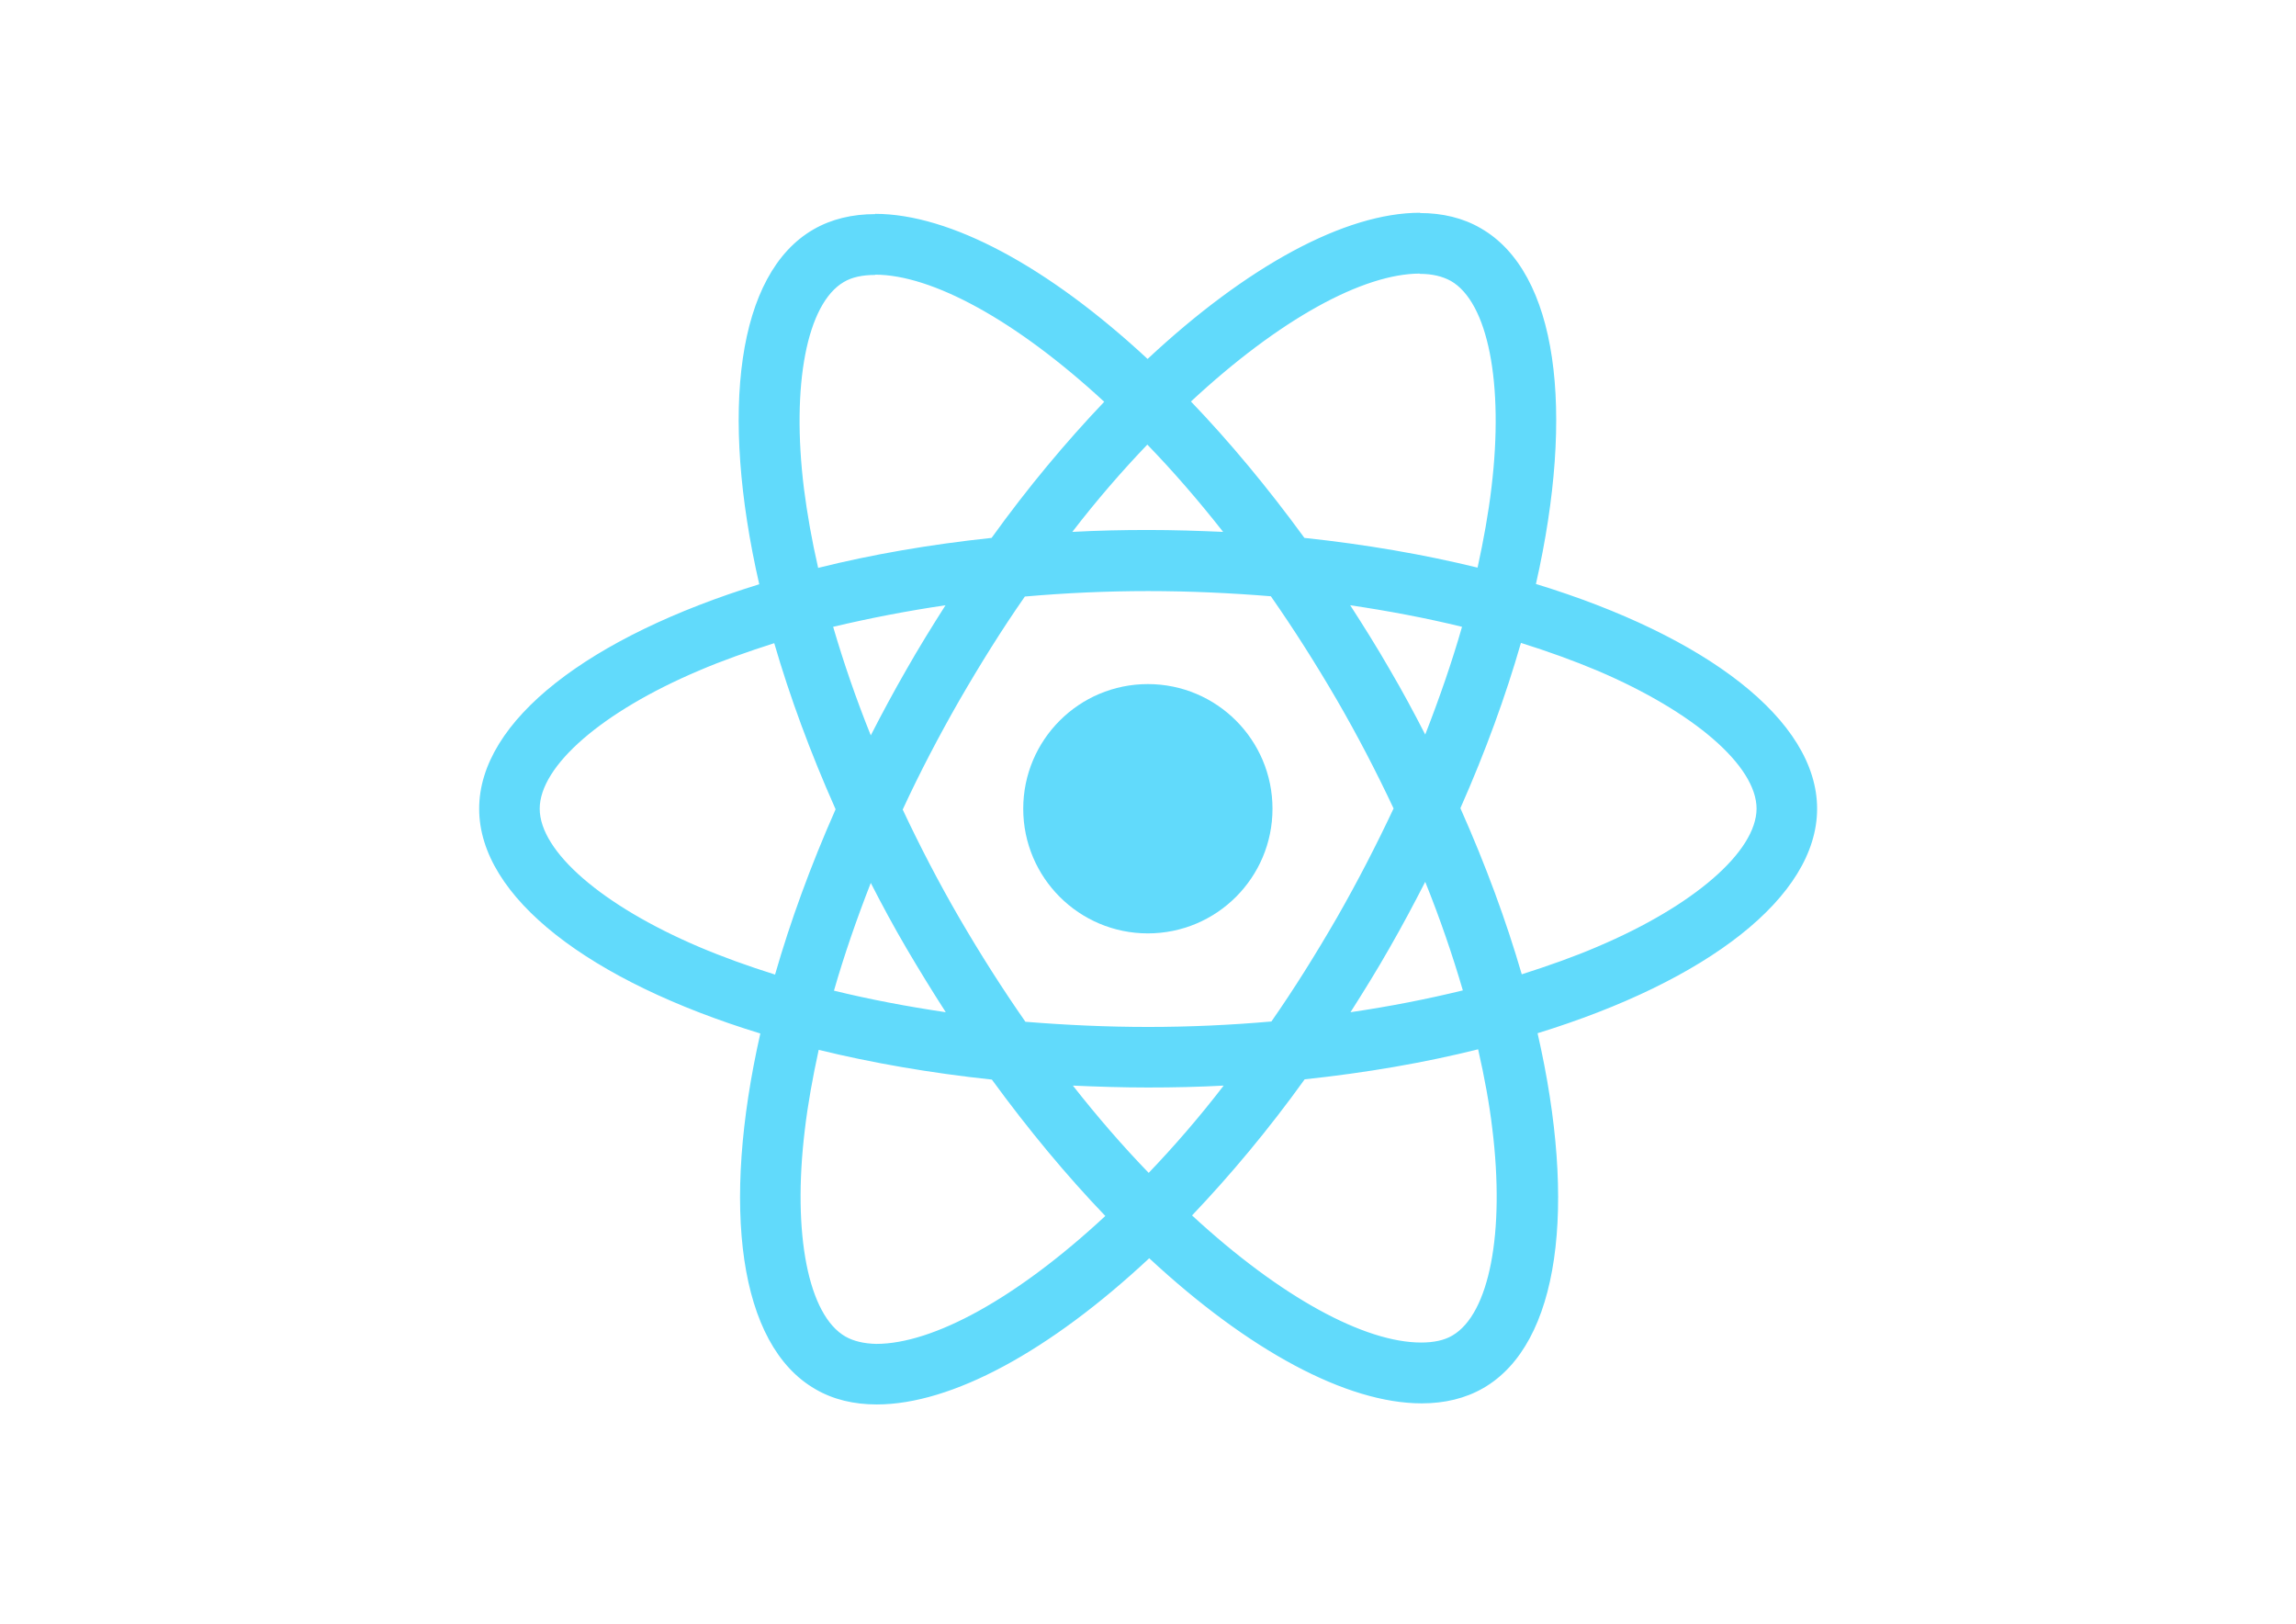
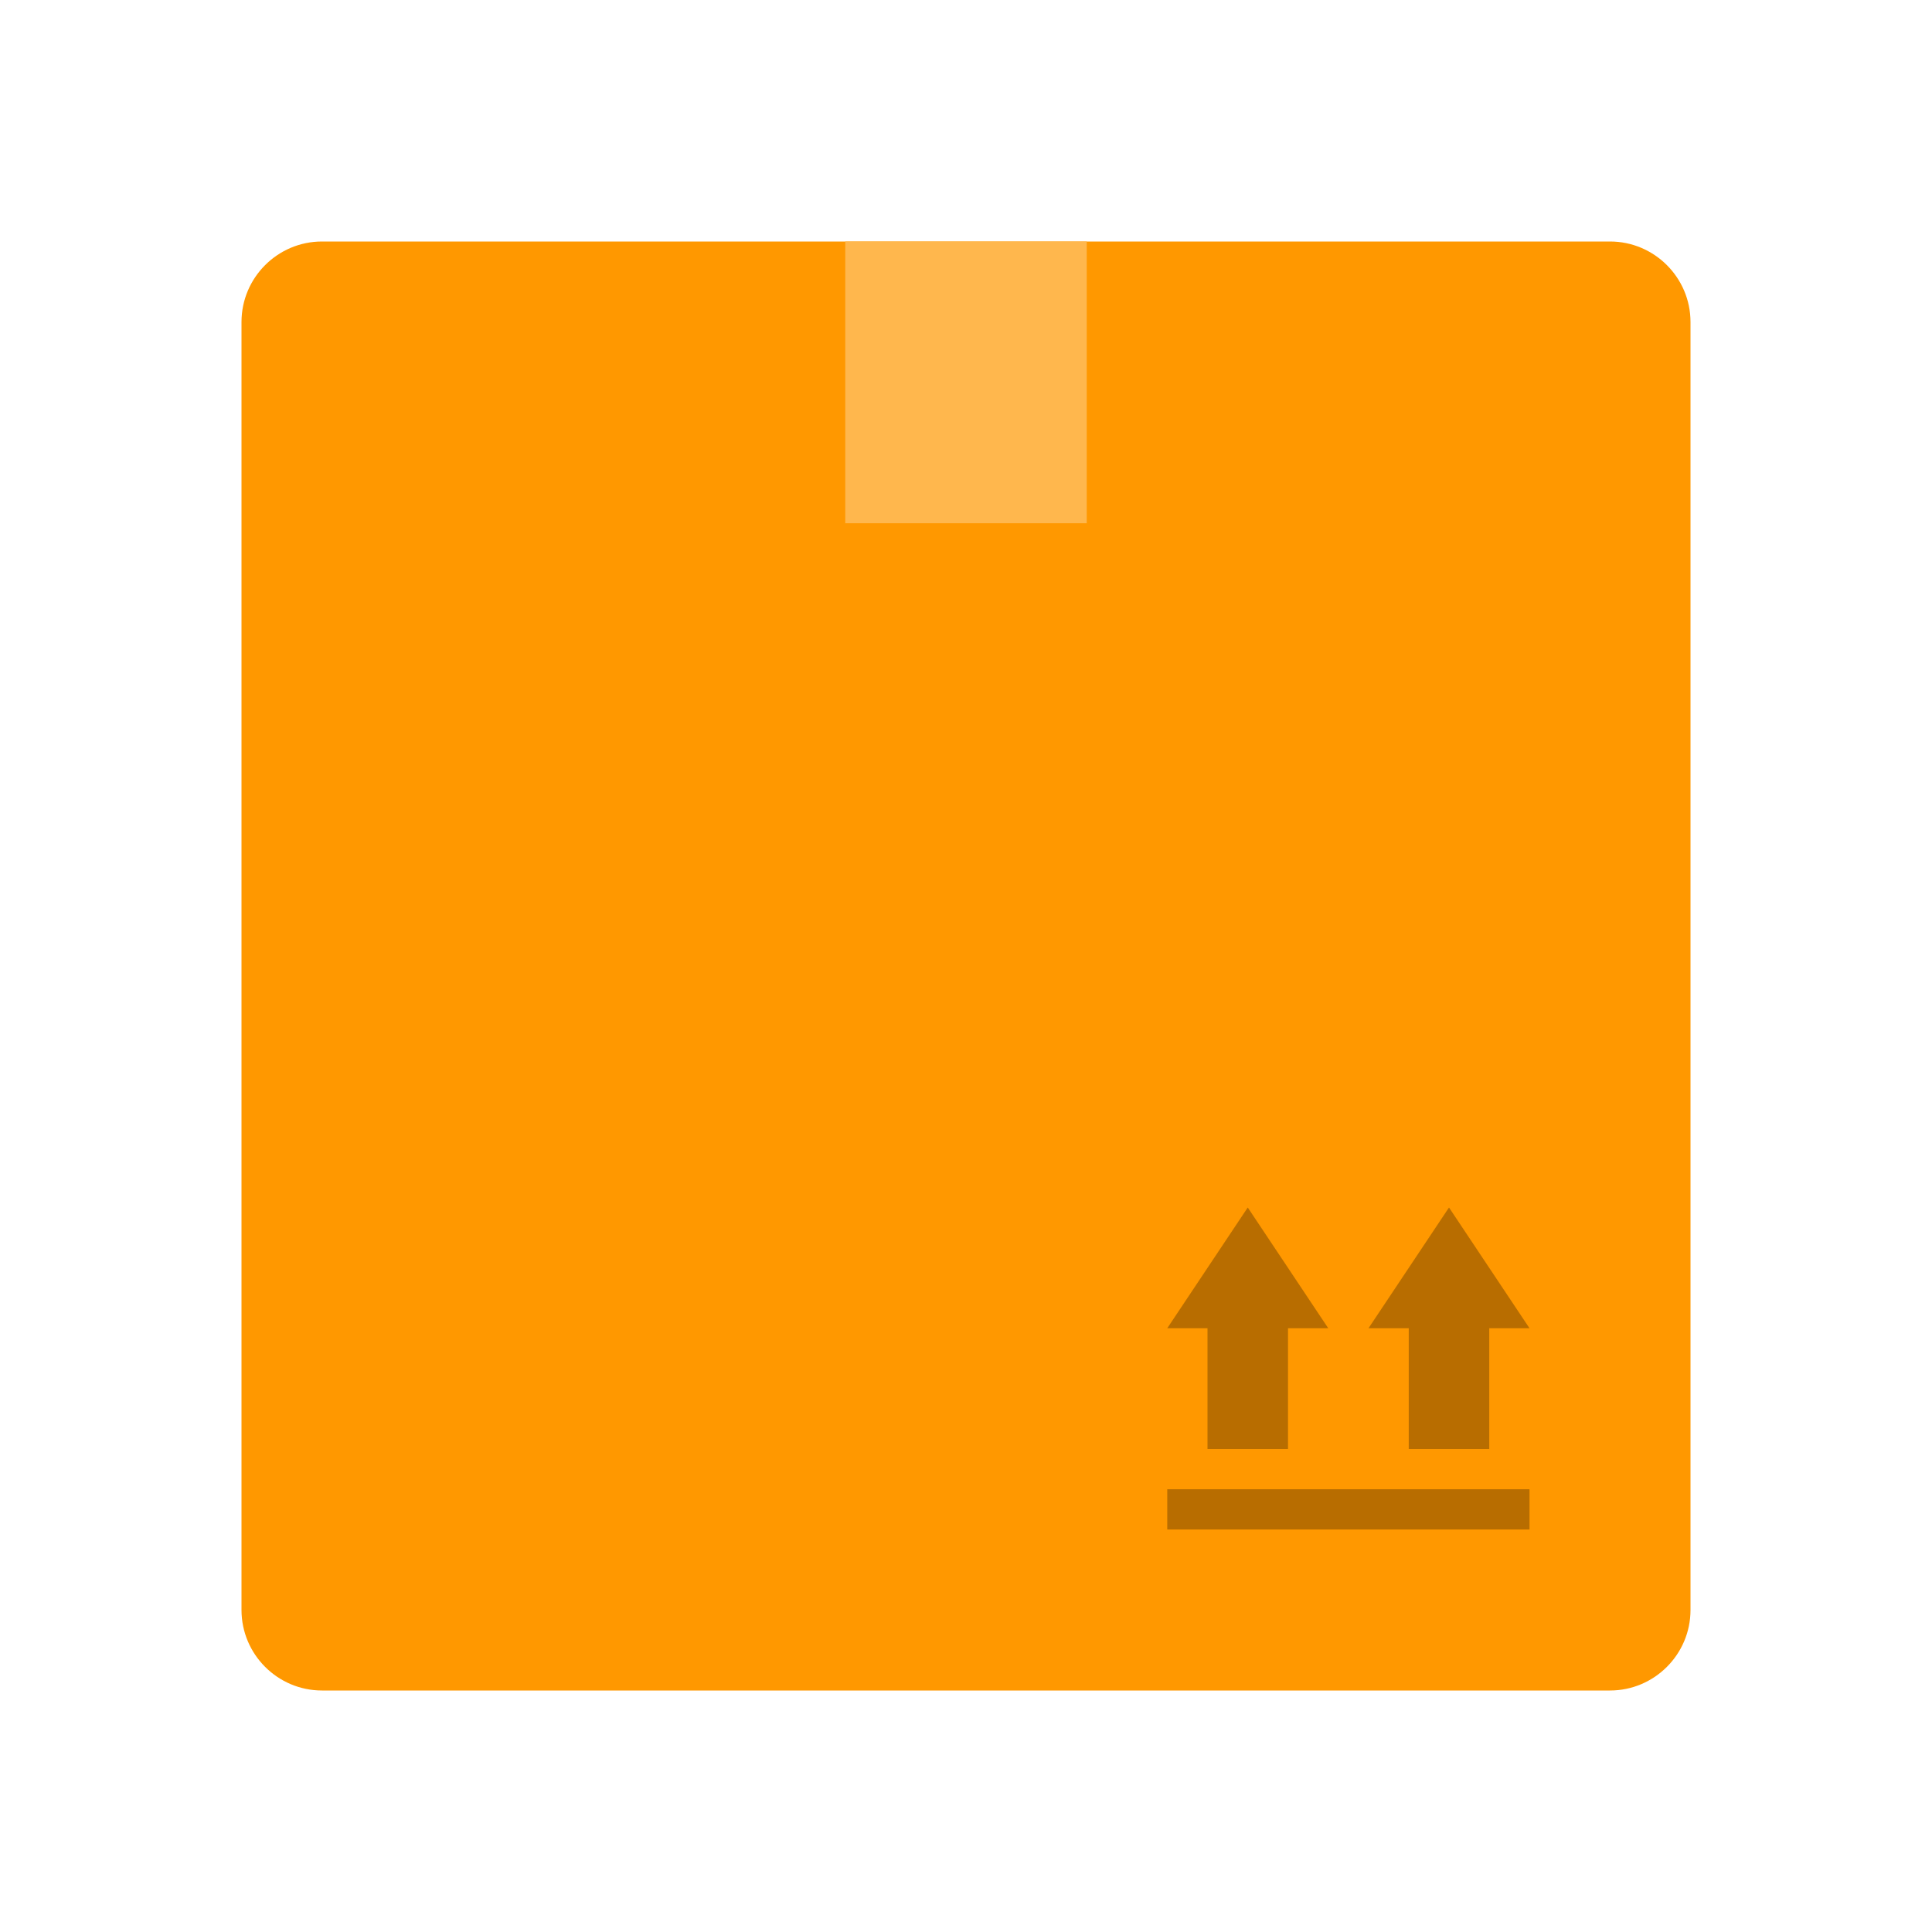
- <svg xmlns="http://www.w3.org/2000/svg" viewBox="0 0 841.9 595.3">
-   <g fill="#61DAFB">
-     <path d="M666.3 296.5c0-32.5-40.7-63.3-103.1-82.4 14.4-63.6 8-114.2-20.2-130.4-6.5-3.8-14.1-5.6-22.4-5.6v22.3c4.6 0 8.3.9 11.4 2.6 13.6 7.8 19.5 37.5 14.9 75.7-1.1 9.4-2.9 19.3-5.1 29.4-19.6-4.8-41-8.5-63.5-10.9-13.5-18.5-27.5-35.3-41.6-50 32.6-30.3 63.2-46.9 84-46.9V78c-27.5 0-63.5 19.6-99.9 53.6-36.4-33.8-72.4-53.2-99.9-53.2v22.3c20.7 0 51.4 16.5 84 46.6-14 14.7-28 31.4-41.3 49.9-22.6 2.4-44 6.1-63.6 11-2.3-10-4-19.7-5.2-29-4.7-38.2 1.1-67.9 14.6-75.8 3-1.8 6.9-2.6 11.5-2.6V78.5c-8.4 0-16 1.8-22.6 5.6-28.1 16.2-34.4 66.7-19.9 130.1-62.2 19.2-102.7 49.9-102.7 82.3 0 32.5 40.7 63.3 103.1 82.4-14.4 63.6-8 114.2 20.2 130.4 6.5 3.8 14.1 5.6 22.5 5.6 27.5 0 63.5-19.6 99.9-53.6 36.4 33.8 72.4 53.2 99.9 53.2 8.4 0 16-1.8 22.6-5.6 28.1-16.2 34.4-66.7 19.9-130.1 62-19.1 102.5-49.9 102.5-82.3zm-130.2-66.7c-3.7 12.9-8.3 26.2-13.5 39.5-4.1-8-8.4-16-13.1-24-4.6-8-9.5-15.8-14.4-23.4 14.2 2.1 27.9 4.7 41 7.9zm-45.8 106.5c-7.8 13.5-15.8 26.3-24.1 38.2-14.9 1.3-30 2-45.2 2-15.1 0-30.2-.7-45-1.9-8.3-11.9-16.4-24.6-24.2-38-7.6-13.1-14.5-26.4-20.8-39.8 6.2-13.4 13.2-26.8 20.7-39.9 7.8-13.5 15.8-26.3 24.1-38.2 14.9-1.3 30-2 45.2-2 15.1 0 30.2.7 45 1.9 8.3 11.9 16.4 24.6 24.2 38 7.6 13.1 14.5 26.4 20.8 39.8-6.3 13.4-13.2 26.8-20.7 39.9zm32.3-13c5.4 13.4 10 26.8 13.8 39.8-13.1 3.2-26.9 5.9-41.2 8 4.9-7.7 9.8-15.6 14.4-23.7 4.6-8 8.9-16.1 13-24.1zM421.2 430c-9.3-9.6-18.6-20.3-27.8-32 9 .4 18.2.7 27.5.7 9.4 0 18.7-.2 27.8-.7-9 11.7-18.3 22.4-27.5 32zm-74.4-58.9c-14.2-2.1-27.9-4.7-41-7.9 3.7-12.9 8.3-26.2 13.5-39.5 4.1 8 8.4 16 13.1 24 4.7 8 9.5 15.8 14.4 23.4zM420.7 163c9.3 9.6 18.6 20.3 27.8 32-9-.4-18.2-.7-27.5-.7-9.4 0-18.7.2-27.8.7 9-11.7 18.3-22.4 27.5-32zm-74 58.9c-4.9 7.7-9.8 15.6-14.4 23.7-4.6 8-8.9 16-13 24-5.4-13.4-10-26.8-13.8-39.8 13.1-3.1 26.9-5.8 41.2-7.9zm-90.5 125.2c-35.4-15.1-58.3-34.9-58.3-50.6 0-15.7 22.9-35.6 58.3-50.6 8.6-3.7 18-7 27.7-10.1 5.7 19.6 13.2 40 22.5 60.9-9.2 20.8-16.6 41.1-22.2 60.6-9.9-3.1-19.3-6.5-28-10.2zM310 490c-13.6-7.8-19.5-37.5-14.9-75.7 1.1-9.4 2.9-19.3 5.1-29.4 19.6 4.8 41 8.5 63.5 10.9 13.5 18.5 27.5 35.3 41.6 50-32.6 30.3-63.2 46.9-84 46.9-4.5-.1-8.3-1-11.3-2.7zm237.2-76.2c4.7 38.2-1.1 67.9-14.6 75.8-3 1.8-6.9 2.6-11.5 2.6-20.7 0-51.4-16.5-84-46.6 14-14.7 28-31.4 41.3-49.9 22.6-2.4 44-6.1 63.6-11 2.3 10.1 4.1 19.8 5.2 29.1zm38.5-66.7c-8.6 3.7-18 7-27.7 10.1-5.7-19.6-13.2-40-22.5-60.9 9.2-20.8 16.6-41.1 22.2-60.6 9.9 3.1 19.3 6.5 28.1 10.2 35.4 15.1 58.3 34.9 58.3 50.6-.1 15.7-23 35.6-58.4 50.6zM320.8 78.4z" />
-     <circle cx="420.9" cy="296.5" r="45.7" />
-     <path d="M520.5 78.1z" />
+ <svg xmlns="http://www.w3.org/2000/svg" viewBox="0 0 48 48" version="1.1" width="480px" height="480px">
+   <g id="surface1">
+     <path style=" fill:#FF9800;" d="M 40 42 L 8 42 C 6.898 42 6 41.102 6 40 L 6 8 C 6 6.898 6.898 6 8 6 L 40 6 C 41.102 6 42 6.898 42 8 L 42 40 C 42 41.102 41.102 42 40 42 Z " />
+     <path style=" fill:#FFB74D;" d="M 21 6 L 27 6 L 27 13 L 21 13 Z " />
+     <path style=" fill:#B86D00;" d="M 29 37 L 38 37 L 38 38 L 29 38 Z " />
+     <path style=" fill:#B86D00;" d="M 35 32 L 37 32 L 37 36 L 35 36 Z " />
+     <path style=" fill:#B86D00;" d="M 36 30 L 34 33 L 38 33 Z " />
+     <path style=" fill:#B86D00;" d="M 30 32 L 32 32 L 32 36 L 30 36 Z " />
+     <path style=" fill:#B86D00;" d="M 31 30 L 29 33 L 33 33 Z " />
  </g>
</svg>
